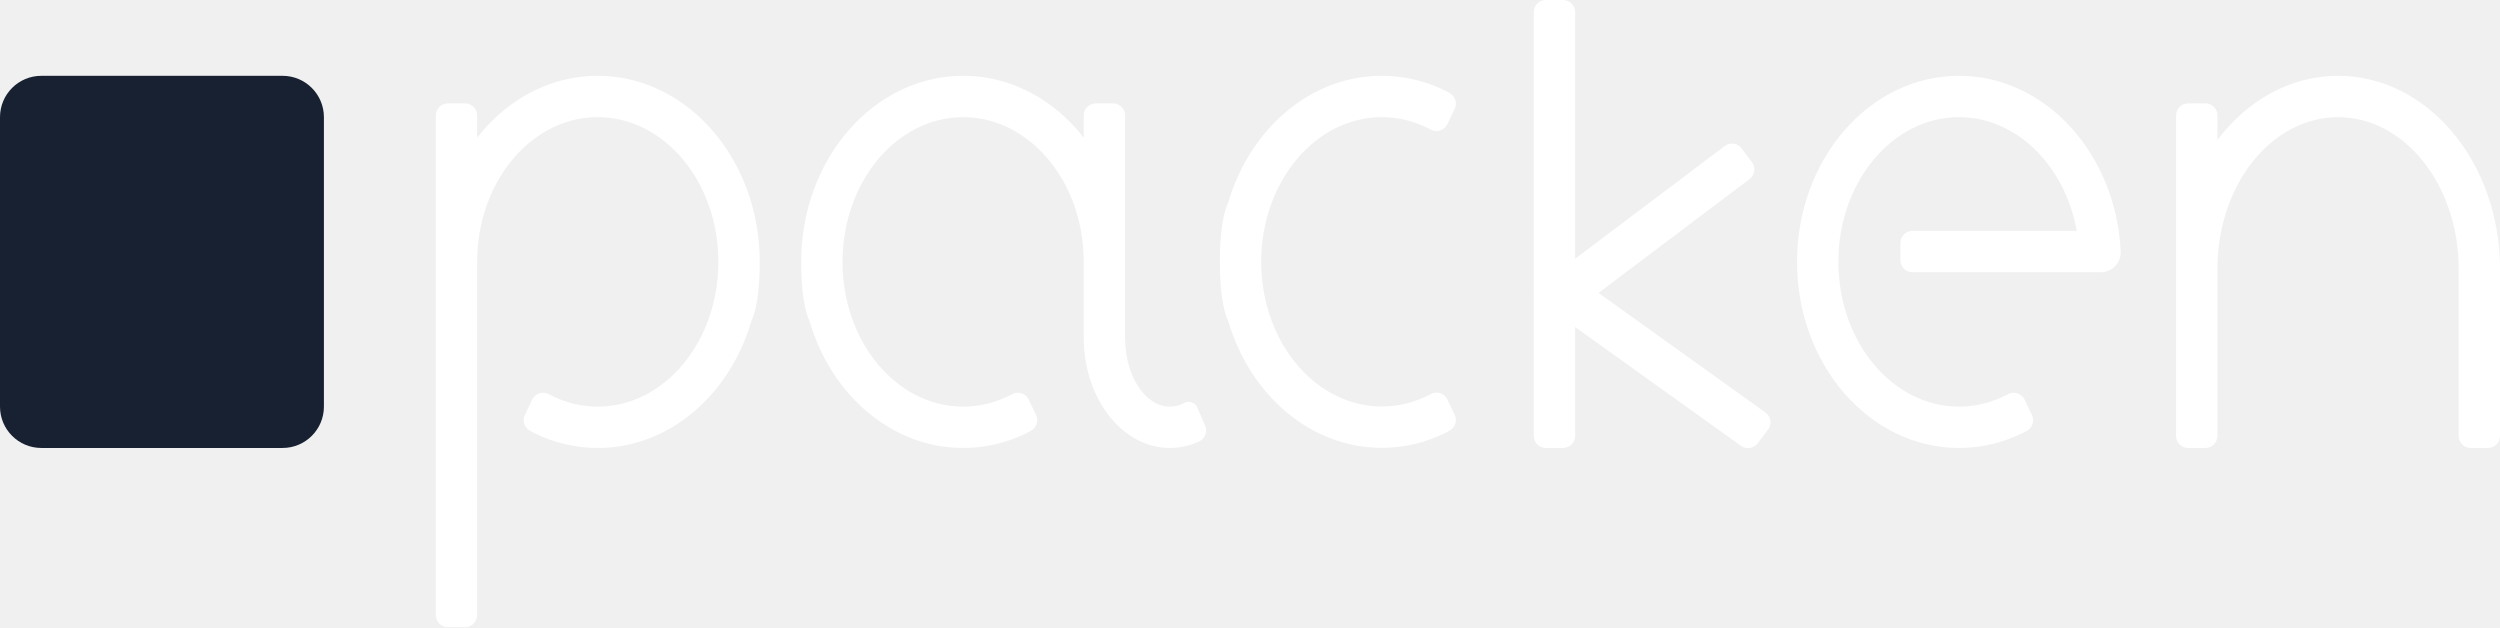
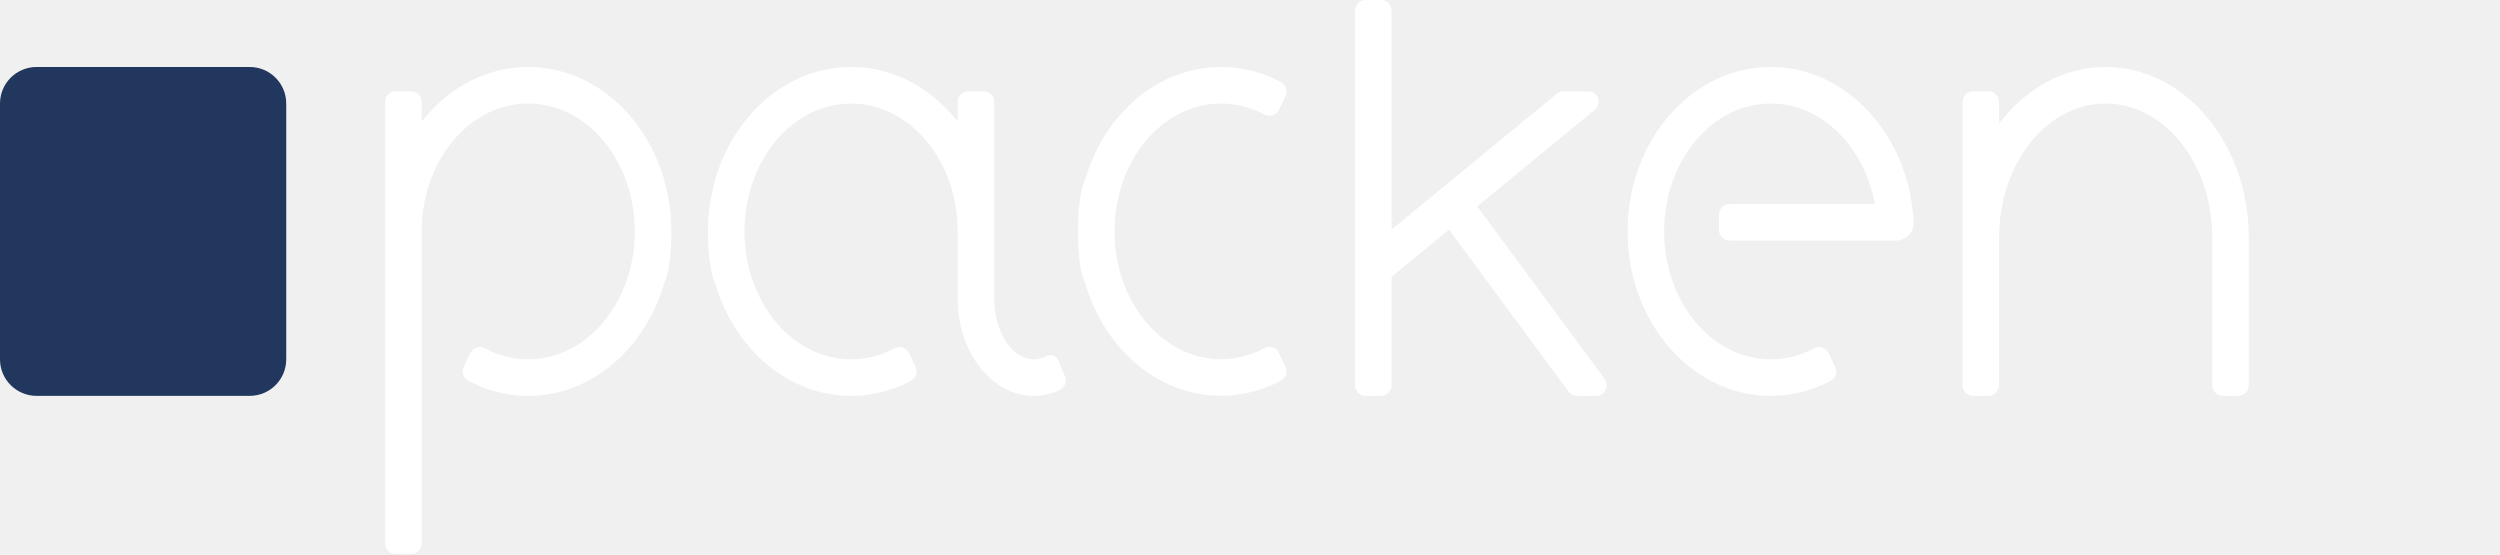
- <svg xmlns="http://www.w3.org/2000/svg" width="1451px" height="364px" viewBox="0 0 1451 364" version="1.1">
+ <svg xmlns="http://www.w3.org/2000/svg" width="1642px" height="364px" viewBox="0 0 1642 364" version="1.1">
  <g id="logo-dark" stroke="none" stroke-width="1" fill="none" fill-rule="evenodd">
    <path d="M382.335,51.918 L383.042,52.252 L383.738,52.588 L384.303,52.867 L385.025,53.231 L385.588,53.521 L386.364,53.928 L386.907,54.219 L387.654,54.628 L388.198,54.931 L388.937,55.351 C389.451,55.646 389.961,55.947 390.469,56.252 L391.344,56.785 L391.902,57.132 L392.617,57.584 L393.151,57.929 L393.865,58.398 L394.383,58.744 L395.087,59.223 C395.575,59.557 396.06,59.897 396.542,60.242 L397.407,60.868 L397.939,61.261 L398.58,61.742 L399.123,62.156 L399.736,62.631 C400.471,63.204 401.198,63.79 401.917,64.387 L403.175,65.449 L403.662,65.87 L404.316,66.445 L404.764,66.845 L405.47,67.485 L405.912,67.891 L406.455,68.399 C407.141,69.043 407.818,69.699 408.486,70.365 L409.67,71.564 L410.088,71.997 L410.763,72.707 L411.179,73.153 L411.728,73.748 C412.355,74.434 412.975,75.13 413.586,75.836 L414.697,77.141 L415.618,78.257 C416.065,78.806 416.507,79.361 416.944,79.921 L416.944,67 C416.944,63.134 420.078,60 423.944,60 L433.941,60 C437.807,60 440.941,63.134 440.941,67 L440.943,357 C440.943,360.866 437.809,364 433.943,364 C433.943,364 433.943,364 433.943,364 L423.944,364 C420.078,364 416.944,360.866 416.944,357 L416.941,152 L416.941,152 C416.941,145.235 416.275,138.656 415.016,132.354 L414.887,131.715 L414.644,130.573 L414.433,129.634 L414.286,129.005 L414.07,128.109 L413.765,126.91 L413.462,125.772 L413.336,125.319 L413.078,124.411 C412.909,123.826 412.735,123.245 412.555,122.667 L412.282,121.802 L412.098,121.237 L411.755,120.211 L411.502,119.478 L411.335,119.006 L411.125,118.423 L410.94,117.919 L410.672,117.203 L410.523,116.815 C410.353,116.374 410.181,115.935 410.005,115.499 C409.73,114.817 409.449,114.141 409.159,113.47 L408.733,112.496 L408.47,111.909 L407.996,110.881 L407.724,110.306 L407.488,109.816 L406.972,108.77 L406.49,107.823 L405.93,106.755 L405.689,106.306 L405.373,105.729 L405.14,105.308 L404.784,104.677 L404.552,104.271 L404.23,103.718 L403.971,103.28 L403.618,102.691 C402.944,101.577 402.247,100.483 401.529,99.411 L400.87,98.442 L400.193,97.477 L399.586,96.635 L399.288,96.23 L398.853,95.648 L398.619,95.34 C398.33,94.959 398.037,94.582 397.742,94.208 L397.124,93.437 L396.498,92.675 L396.309,92.447 L395.809,91.857 L395.508,91.507 L395.101,91.04 L394.763,90.658 L394.076,89.896 C393.77,89.562 393.462,89.231 393.152,88.903 C392.945,88.685 392.738,88.469 392.53,88.255 L393.152,88.903 L392.736,88.468 L392.317,88.036 L391.507,87.22 L390.959,86.683 L390.656,86.389 L390.186,85.942 L389.852,85.629 L389.064,84.904 L388.656,84.538 L388.441,84.347 C387.825,83.802 387.2,83.268 386.568,82.746 L386.294,82.521 L385.78,82.104 L385.357,81.768 L384.912,81.42 L384.525,81.122 L384.037,80.752 L383.676,80.483 L383.135,80.085 L382.805,79.847 C382.506,79.633 382.205,79.421 381.903,79.211 L380.893,78.525 L380.359,78.172 L379.822,77.825 L379.278,77.481 L378.891,77.24 L378.313,76.888 L377.423,76.361 L376.588,75.883 L376.411,75.784 C375.933,75.518 375.452,75.257 374.968,75.003 L374.24,74.627 L373.922,74.466 L373.309,74.163 L372.934,73.982 L372.346,73.703 L371.962,73.525 L371.383,73.263 L370.949,73.071 L370.425,72.844 L370.011,72.669 L369.34,72.392 C368.912,72.219 368.482,72.05 368.05,71.887 L369.02,72.264 L368.439,72.035 L367.855,71.813 C367.499,71.68 367.142,71.549 366.784,71.422 L366.001,71.151 L365.207,70.888 L364.501,70.665 L363.677,70.416 L363.15,70.263 L362.368,70.047 L362.622,70.116 C362.143,69.984 361.661,69.858 361.178,69.738 L360.61,69.601 L360.108,69.484 L359.565,69.362 L359.08,69.258 L358.498,69.139 L358.091,69.06 L357.417,68.934 L357.033,68.867 L356.52,68.78 L356.006,68.698 L355.461,68.616 L355.109,68.566 C354.691,68.507 354.271,68.453 353.85,68.404 L354.915,68.539 C354.456,68.476 353.996,68.419 353.534,68.368 L352.811,68.291 L352.37,68.249 L351.721,68.193 L351.263,68.157 L350.653,68.116 L350.193,68.089 L349.543,68.057 L349.11,68.04 L348.334,68.016 C347.871,68.005 347.407,68 346.941,68 C308.281,68 276.941,105.608 276.941,152 C276.941,198.392 308.281,236 346.941,236 C356.674,236 365.942,233.617 374.364,229.31 L374.84,229.061 C374.966,228.994 375.107,228.917 375.263,228.829 C378.637,226.942 382.902,228.148 384.789,231.522 C384.863,231.655 384.933,231.79 384.999,231.927 L389.261,240.877 C390.849,244.213 389.57,248.21 386.339,250.004 C384.932,250.785 383.958,251.306 383.417,251.568 C372.202,256.998 359.877,260 346.941,260 C305.529,260 270.371,229.231 257.841,186.505 C254.968,180.509 252.941,169.332 252.941,152 C252.941,92.353 295.027,44 346.941,44 C347.405,44 347.869,44.004 348.331,44.012 L346.941,44 C347.46,44 347.978,44.005 348.495,44.014 L349.122,44.028 L350.097,44.06 L350.69,44.084 L351.589,44.13 L352.245,44.169 L352.94,44.216 C353.573,44.262 354.206,44.315 354.836,44.375 L355.895,44.484 L356.557,44.558 L357.397,44.661 L358.015,44.741 L358.959,44.874 L359.56,44.965 L360.344,45.089 L360.999,45.2 L361.736,45.33 L362.354,45.445 L363.187,45.607 L363.824,45.737 L364.609,45.905 L365.207,46.038 L366.152,46.257 L366.733,46.398 L367.542,46.602 L368.147,46.759 L368.871,46.955 C369.453,47.115 370.034,47.281 370.613,47.453 L371.638,47.766 L372.263,47.964 L373.043,48.218 L373.672,48.429 L374.379,48.673 L375.021,48.901 L375.774,49.175 C376.596,49.48 377.414,49.796 378.227,50.126 L379.052,50.466 L379.904,50.827 L380.455,51.066 L381.129,51.365 L381.733,51.639 L382.335,51.918 Z" id="Path" fill="#FFFFFF" transform="translate(346.9423, 204) scale(-1, 1) translate(-346.9423, -204) " />
    <path d="M594.394,51.918 L595.1,52.252 L595.796,52.588 L596.362,52.867 L597.083,53.231 L597.647,53.521 L598.422,53.928 L598.966,54.219 L599.713,54.628 L600.257,54.931 L600.996,55.351 C601.509,55.646 602.02,55.947 602.528,56.252 L603.403,56.785 L603.961,57.132 L604.675,57.584 L605.21,57.929 L605.923,58.398 L606.441,58.744 L607.146,59.223 C607.634,59.557 608.119,59.897 608.601,60.242 L609.466,60.868 L609.998,61.261 L610.639,61.742 L611.182,62.156 L611.795,62.631 C612.529,63.204 613.256,63.79 613.976,64.387 L615.234,65.449 L615.721,65.87 L616.375,66.445 L616.823,66.845 L617.529,67.485 L617.971,67.891 L618.514,68.399 C619.199,69.043 619.876,69.699 620.545,70.365 L621.729,71.564 L622.146,71.997 L622.821,72.707 L623.238,73.153 L623.786,73.748 C624.414,74.434 625.034,75.13 625.645,75.836 L626.755,77.141 L627.677,78.257 C628.124,78.806 628.566,79.361 629.003,79.921 L629.003,67 C629.003,63.134 632.137,60 636.003,60 L646,60 C649.866,60 653,63.134 653,67 C653,67 653,67 653,67 L652.999,196.004 L652.999,196.004 L653.003,196.661 C653.233,218.448 664.784,236 679,236 C681.328,236 683.584,235.529 685.731,234.647 C686.173,234.465 686.611,234.265 687.044,234.049 L687.25,233.94 C687.25,233.94 687.25,233.94 687.25,233.94 C689.898,232.469 693.237,233.423 694.708,236.072 C694.799,236.235 694.881,236.402 694.955,236.574 L699.463,247.092 C700.892,250.428 699.534,254.303 696.335,256.017 C696.025,256.183 695.815,256.291 695.704,256.341 C690.48,258.711 684.858,260 679,260 C651.387,260 629.002,231.348 629,196.004 L629,152 C629,145.235 628.334,138.656 627.075,132.354 L626.945,131.715 L626.702,130.573 L626.491,129.634 L626.345,129.005 L626.128,128.109 L625.824,126.91 L625.52,125.772 L625.395,125.319 L625.137,124.411 C624.968,123.826 624.793,123.245 624.614,122.667 L624.34,121.802 L624.157,121.237 L623.814,120.211 L623.56,119.478 L623.394,119.006 L623.184,118.423 L622.999,117.919 L622.73,117.203 L622.582,116.815 C622.412,116.374 622.239,115.935 622.063,115.499 C621.789,114.817 621.507,114.141 621.218,113.47 L620.792,112.496 L620.528,111.909 L620.054,110.881 L619.782,110.306 L619.546,109.816 L619.031,108.77 L618.549,107.823 L617.988,106.755 L617.747,106.306 L617.432,105.729 L617.199,105.308 L616.843,104.677 L616.61,104.271 L616.289,103.718 L616.03,103.28 L615.677,102.691 C615.002,101.577 614.306,100.483 613.587,99.411 L612.928,98.442 L612.252,97.477 L611.645,96.635 L611.347,96.23 L610.912,95.648 L610.678,95.34 C610.388,94.959 610.096,94.582 609.8,94.208 L609.183,93.437 L608.557,92.675 L608.367,92.447 L607.868,91.857 L607.567,91.507 L607.16,91.04 L606.822,90.658 L606.134,89.896 C605.829,89.562 605.521,89.231 605.21,88.903 C605.004,88.685 604.797,88.469 604.589,88.255 L605.21,88.903 L604.794,88.468 L604.376,88.036 L603.565,87.22 L603.018,86.683 L602.714,86.389 L602.244,85.942 L601.911,85.629 L601.122,84.904 L600.715,84.538 L600.5,84.347 C599.883,83.802 599.259,83.268 598.627,82.746 L598.353,82.521 L597.838,82.104 L597.415,81.768 L596.971,81.42 L596.583,81.122 L596.096,80.752 L595.735,80.483 L595.193,80.085 L594.864,79.847 C594.565,79.633 594.264,79.421 593.962,79.211 L592.952,78.525 L592.418,78.172 L591.881,77.825 L591.337,77.481 L590.95,77.24 L590.372,76.888 L589.481,76.361 L588.646,75.883 L588.47,75.784 C587.991,75.518 587.51,75.257 587.026,75.003 L586.298,74.627 L585.98,74.466 L585.368,74.163 L584.993,73.982 L584.405,73.703 L584.021,73.525 L583.442,73.263 L583.008,73.071 L582.484,72.844 L582.07,72.669 L581.398,72.392 C580.97,72.219 580.54,72.05 580.109,71.887 L581.079,72.264 L580.497,72.035 L579.914,71.813 C579.558,71.68 579.201,71.549 578.842,71.422 L578.059,71.151 L577.266,70.888 L576.559,70.665 L575.735,70.416 L575.209,70.263 L574.427,70.047 L574.681,70.116 C574.201,69.984 573.72,69.858 573.236,69.738 L572.669,69.601 L572.167,69.484 L571.624,69.362 L571.139,69.258 L570.557,69.139 L570.15,69.06 L569.475,68.934 L569.092,68.867 L568.579,68.78 L568.064,68.698 L567.519,68.616 L567.168,68.566 C566.749,68.507 566.33,68.453 565.909,68.404 L566.973,68.539 C566.514,68.476 566.054,68.419 565.593,68.368 L564.869,68.291 L564.429,68.249 L563.78,68.193 L563.321,68.157 L562.711,68.116 L562.251,68.089 L561.601,68.057 L561.168,68.04 L560.393,68.016 C559.93,68.005 559.465,68 559,68 C520.34,68 489,105.608 489,152 C489,198.392 520.34,236 559,236 C568.732,236 578.001,233.617 586.422,229.31 L586.899,229.061 C587.024,228.994 587.166,228.917 587.322,228.829 C590.696,226.942 594.961,228.148 596.848,231.522 C596.922,231.655 596.992,231.79 597.058,231.927 L601.319,240.877 C602.908,244.213 601.628,248.21 598.398,250.004 C596.991,250.785 596.017,251.306 595.476,251.568 C584.26,256.998 571.935,260 559,260 C517.587,260 482.429,229.231 469.9,186.505 C467.026,180.509 465,169.332 465,152 C465,92.353 507.085,44 559,44 C559.464,44 559.927,44.004 560.39,44.012 L559,44 C559.519,44 560.037,44.005 560.553,44.014 L561.18,44.028 L562.156,44.06 L562.749,44.084 L563.648,44.13 L564.303,44.169 L564.998,44.216 C565.632,44.262 566.264,44.315 566.894,44.375 L567.954,44.484 L568.615,44.558 L569.455,44.661 L570.073,44.741 L571.017,44.874 L571.618,44.965 L572.402,45.089 L573.058,45.2 L573.795,45.33 L574.412,45.445 L575.246,45.607 L575.883,45.737 L576.668,45.905 L577.266,46.038 L578.211,46.257 L578.792,46.398 L579.601,46.602 L580.206,46.759 L580.929,46.955 C581.512,47.115 582.093,47.281 582.671,47.453 L583.696,47.766 L584.322,47.964 L585.102,48.218 L585.73,48.429 L586.438,48.673 L587.079,48.901 L587.833,49.175 C588.655,49.48 589.473,49.796 590.285,50.126 L591.111,50.466 L591.963,50.827 L592.514,51.066 L593.187,51.365 L593.792,51.639 L594.394,51.918 Z" id="Path" fill="#FFFFFF" />
    <path d="M802,44 C814.648,44 826.712,46.87 837.727,52.074 L838.476,52.432 C838.859,52.618 839.833,53.146 841.397,54.015 C844.623,55.812 845.899,59.805 844.312,63.139 L840.055,72.078 C838.392,75.568 834.215,77.049 830.725,75.386 C830.56,75.308 830.399,75.224 830.243,75.132 C830.092,75.045 829.978,74.981 829.899,74.939 L829.422,74.69 C821.001,70.383 811.732,68 802,68 C763.727,68 732.628,104.86 732.009,150.611 L732,151.959 L732.009,153.308 C732.628,199.059 763.727,235.919 802,235.919 C811.732,235.919 821.001,233.535 829.422,229.228 L829.899,228.979 C829.997,228.927 830.123,228.857 830.276,228.77 C833.635,226.856 837.909,228.03 839.82,231.391 C839.904,231.538 839.982,231.688 840.055,231.841 L844.309,240.774 C845.897,244.11 844.618,248.105 841.387,249.897 C839.725,250.821 838.755,251.351 838.476,251.486 C827.26,256.917 814.935,259.919 802,259.919 C760.649,259.919 725.534,229.242 712.956,186.615 C710.251,181.057 708.285,170.95 708.028,155.492 L708.01,153.997 L708,152.673 C708,152.449 708,152.225 708,152 L708.006,153.55 L708.002,152.739 L708,151.877 C708,151.369 708.002,150.866 708.006,150.369 L708,151.919 C708,151.243 708.003,150.576 708.009,149.919 L708.022,148.906 C708.245,133.177 710.223,122.92 712.956,117.302 C725.533,74.678 760.649,44 802,44 Z" id="Path" fill="#FFFFFF" />
-     <path d="M914.219,7 L914.22,150.165 L914.22,150.165 L1001.01,84.764 C1004.098,82.437 1008.487,83.054 1010.813,86.142 L1016.832,94.128 C1019.158,97.216 1018.541,101.605 1015.454,103.931 C1015.454,103.931 1015.454,103.931 1015.454,103.931 L927.777,169.999 L927.777,169.999 L1024.66,239.421 C1027.802,241.672 1028.524,246.045 1026.272,249.188 C1026.24,249.233 1026.207,249.279 1026.173,249.323 L1020.156,257.308 C1017.869,260.342 1013.579,260.999 1010.49,258.786 L914.22,189.834 L914.22,189.834 L914.222,253 C914.222,256.866 911.088,260 907.222,260 C907.222,260 907.222,260 907.222,260 L897.222,260 C893.356,260 890.222,256.866 890.222,253 L890.22,171.749 L890.22,171.749 L890,171.584 L890.22,171.291 L890.22,168.708 L890,168.416 L890.22,168.25 L890.219,7 C890.219,3.134 893.353,-2.31404627e-05 897.219,-5.16861407e-05 C897.219,-5.16862679e-05 897.219,-5.16863315e-05 897.219,-2.84217094e-14 L907.219,-2.84217094e-14 C911.085,5.79115862e-05 914.219,3.134 914.219,7 Z" id="Path" fill="#FFFFFF" />
-     <path d="M1137,44 C1187.133,44 1228.099,89.091 1230.853,145.899 C1230.853,145.899 1230.853,145.899 1230.853,145.899 C1231.161,152.267 1226.249,157.679 1219.882,157.988 C1219.695,157.997 1219.509,158.001 1219.323,158.001 L1110,158 C1106.134,158 1103,154.866 1103,151 L1103,141 C1103,137.134 1106.134,134 1110,134 C1110,134 1110,134 1110,134 L1205.389,134 L1205.389,134 C1198.522,96.258 1170.511,68 1137,68 C1098.34,68 1067,105.608 1067,152 C1067,198.392 1098.34,236 1137,236 C1146.732,236 1156.001,233.617 1164.422,229.31 C1164.716,229.159 1165.034,228.99 1165.375,228.803 C1168.764,226.944 1173.019,228.184 1174.878,231.574 C1174.943,231.692 1175.004,231.811 1175.06,231.933 L1179.337,240.914 C1180.934,244.269 1179.631,248.286 1176.368,250.064 C1175.251,250.674 1174.287,251.175 1173.476,251.568 C1162.26,256.998 1149.935,260 1137,260 C1085.085,260 1043,211.647 1043,152 C1043,92.353 1085.085,44 1137,44 Z" id="Path" fill="#FFFFFF" />
-     <path d="M1270,60 L1280,60 C1283.866,59.999 1287,63.133 1287,66.999 C1287,66.999 1287,67 1286.999,67 L1286.997,81.251 L1286.997,81.251 C1304.207,58.386 1329.194,44 1357,44 C1408.915,44 1451,94.144 1451,156 L1451,253 C1451,256.866 1447.866,260 1444,260 L1434,260 C1430.134,260 1427,256.866 1427,253 L1427,156 L1427,156 C1427,107.399 1395.66,68 1357,68 C1318.34,68 1287,107.399 1287,156 L1287,253 C1287,256.866 1283.866,260 1280,260 L1270,260 C1266.134,260 1263,256.866 1263,253 L1263,67 C1263,63.134 1266.134,60 1270,60 Z" id="Path" fill="#FFFFFF" />
-     <rect id="Rectangle" fill="#172132" x="0" y="44" width="188" height="216" rx="24" />
+     <path d="M1163,44 C1213.133,44 1254.099,89.091 1256.853,145.899 C1256.853,145.899 1256.853,145.899 1256.853,145.899 C1257.161,152.267 1252.249,157.679 1245.882,157.988 C1245.695,157.997 1245.509,158.001 1245.323,158.001 L1136,158 C1132.134,158 1129,154.866 1129,151 L1129,141 C1129,137.134 1132.134,134 1136,134 C1136,134 1136,134 1136,134 L1231.389,134 L1231.389,134 C1224.522,96.258 1196.511,68 1163,68 C1124.34,68 1093,105.608 1093,152 C1093,198.392 1124.34,236 1163,236 C1172.732,236 1182.001,233.617 1190.422,229.31 C1190.716,229.159 1191.034,228.99 1191.375,228.803 C1194.764,226.944 1199.019,228.184 1200.878,231.574 C1200.943,231.692 1201.004,231.811 1201.06,231.933 L1205.337,240.914 C1206.934,244.269 1205.631,248.286 1202.368,250.064 C1201.251,250.674 1200.287,251.175 1199.476,251.568 C1188.26,256.998 1175.935,260 1163,260 C1111.085,260 1069,211.647 1069,152 C1069,92.353 1111.085,44 1163,44 Z" id="Path" fill="#FFFFFF" />
+     <path d="M1296,60 L1306,60 C1309.866,59.999 1313,63.133 1313,66.999 C1313,66.999 1313,67 1312.999,67 L1312.997,81.251 L1312.997,81.251 C1330.207,58.386 1355.194,44 1383,44 C1434.915,44 1477,94.144 1477,156 L1477,253 C1477,256.866 1473.866,260 1470,260 L1460,260 C1456.134,260 1453,256.866 1453,253 L1453,156 L1453,156 C1453,107.399 1421.66,68 1383,68 C1344.34,68 1313,107.399 1313,156 L1313,253 C1313,256.866 1309.866,260 1306,260 L1296,260 C1292.134,260 1289,256.866 1289,253 L1289,67 C1289,63.134 1292.134,60 1296,60 Z" id="Path" fill="#FFFFFF" />
+     <rect id="Rectangle" fill="#21375D" x="0" y="44" width="188" height="216" rx="24" />
+     <path d="M914,7 L914,150.737 L914,150.737 L1022.443,61.597 C1023.699,60.565 1025.276,60.002 1026.902,60.005 L1043.239,60.037 C1046.98,60.044 1050.008,63.084 1050,66.825 C1049.996,68.847 1049.089,70.762 1047.527,72.045 L970.25,135.568 L970.25,135.568 L1053.905,248.837 C1056.202,251.947 1055.543,256.33 1052.433,258.626 C1051.23,259.515 1049.773,259.995 1048.276,259.996 L1035.846,259.999 C1033.624,260 1031.534,258.945 1030.213,257.158 L951.684,150.829 L951.684,150.829 L914,181.806 L914,253 C914,256.866 910.866,260 907,260 L897,260 C893.134,260 890,256.866 890,253 L890,7 C890,3.134 893.134,4.26288512e-15 897,0 L907,0 C910.866,-1.59834986e-15 914,3.134 914,7 Z" id="Path" fill="#FFFFFF" />
  </g>
</svg>
